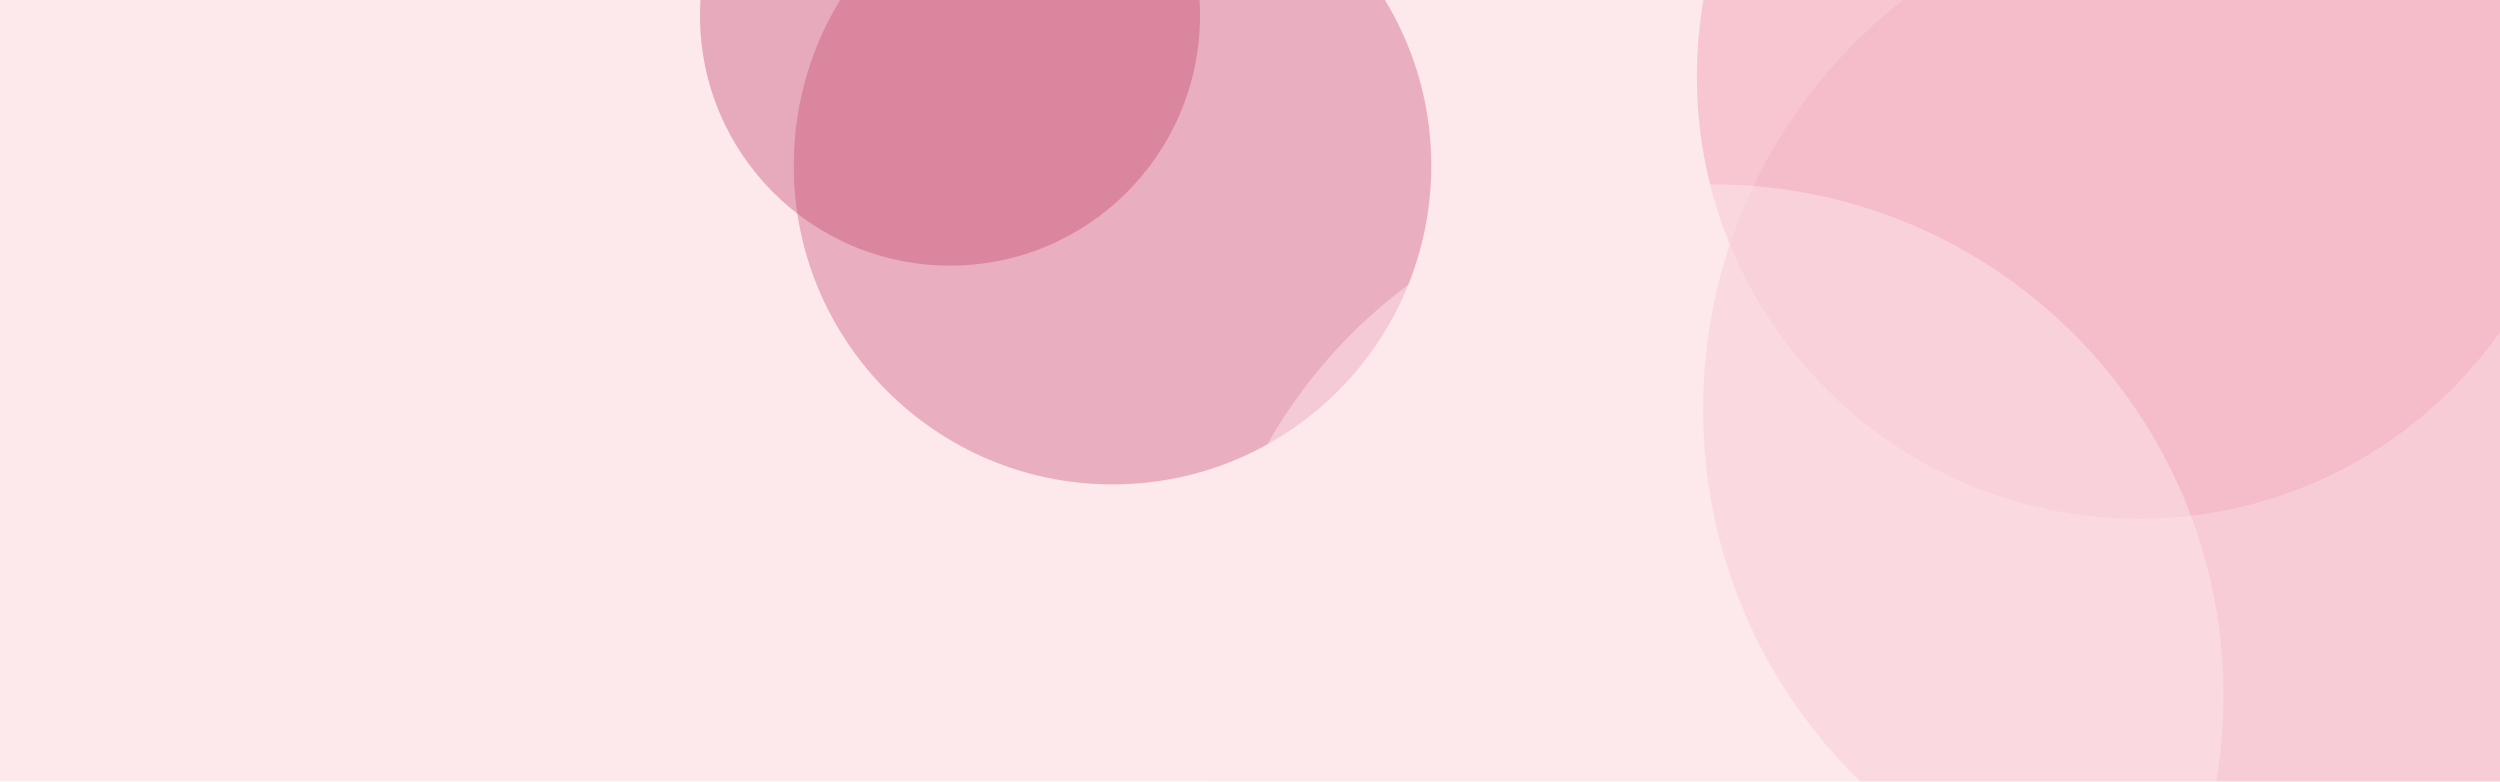
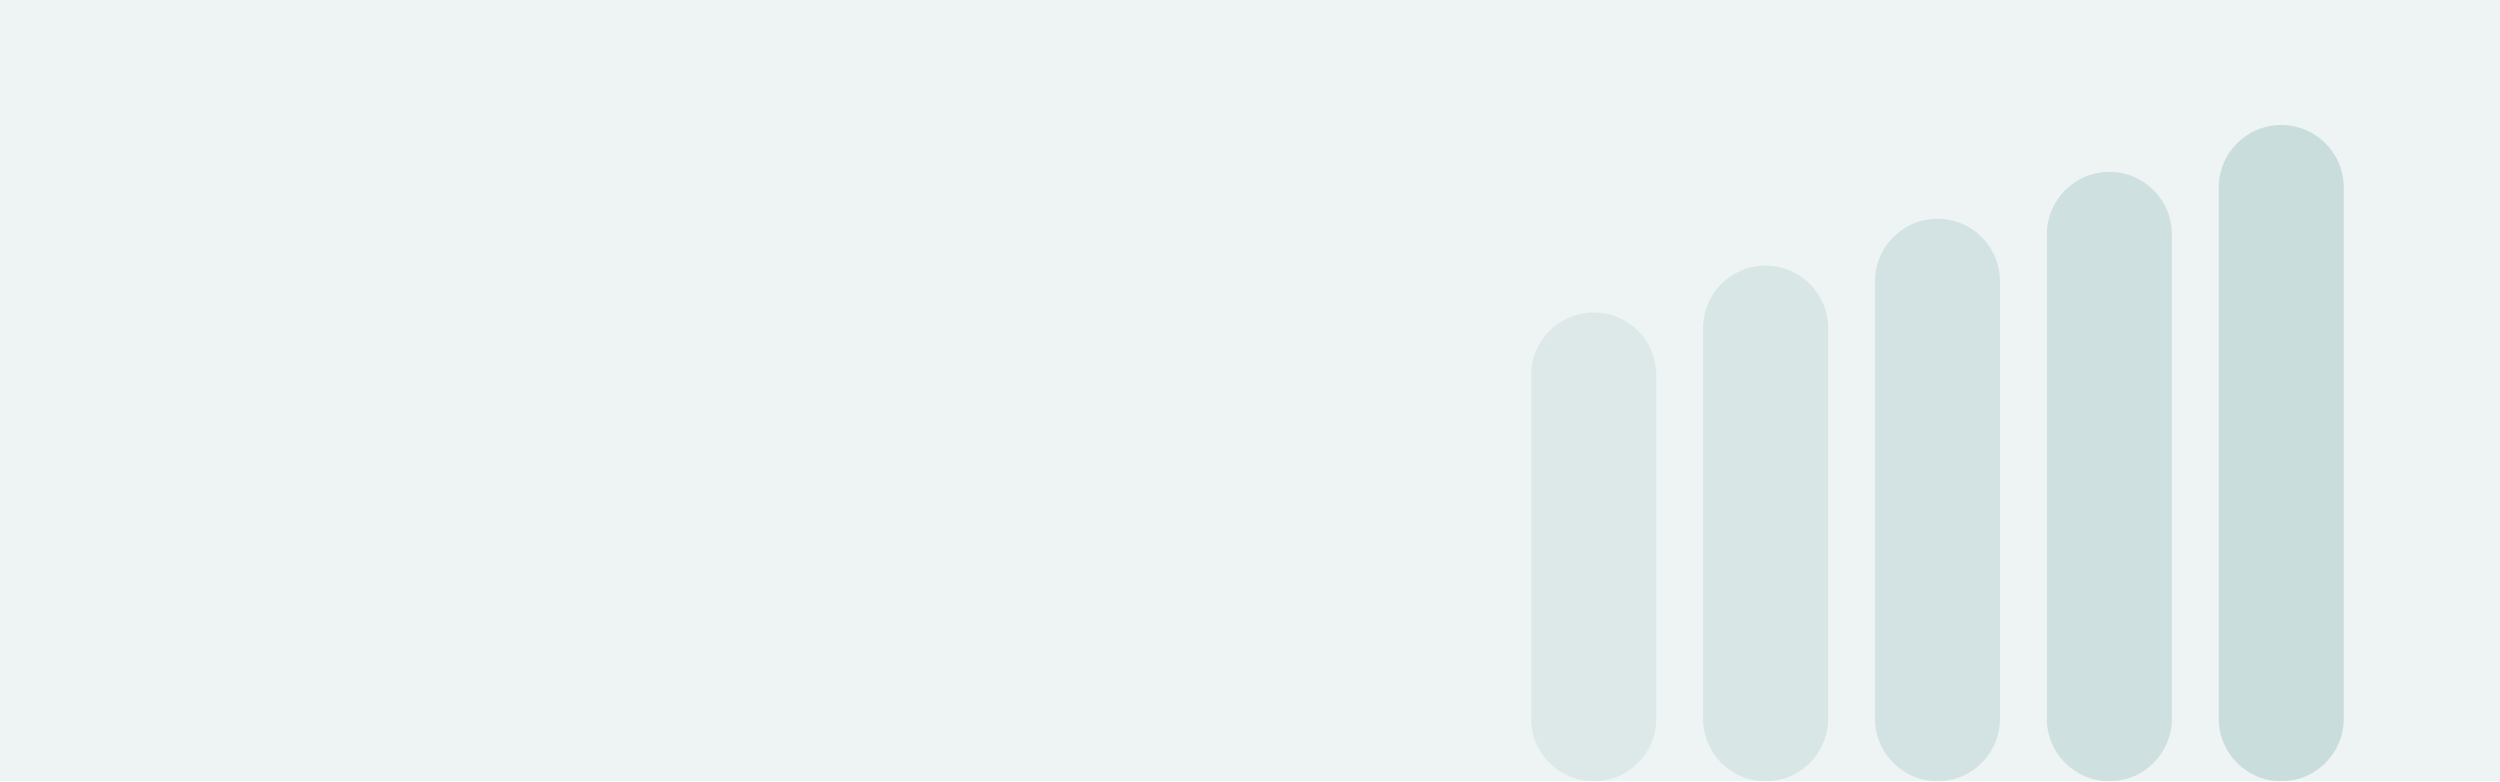
<svg xmlns="http://www.w3.org/2000/svg" viewBox="0 0 1600 500" preserveAspectRatio="xMidYMid slice">
-   <rect width="1600" height="500" fill="#FDE8EC" />
-   <circle cx="1422" cy="262" r="332" fill="#F4B3C2" opacity="0.53" />
-   <circle cx="608" cy="10" r="160" fill="#C2416B" opacity="0.74" />
-   <circle cx="715" cy="59" r="315" fill="#FDE8EC" opacity="0.50" />
-   <circle cx="1369" cy="49" r="283" fill="#F4B3C2" opacity="0.64" />
-   <circle cx="712" cy="106" r="204" fill="#C2416B" opacity="0.35" />
-   <circle cx="1096" cy="445" r="327" fill="#FDE8EC" opacity="0.48" />
+   <rect width="1600" height="500" fill="#EEF3F3" />
+   <rect x="980" y="200" width="80" height="300" rx="40" fill="#C4DADA" opacity="0.4" />
+   <rect x="1090" y="170" width="80" height="330" rx="40" fill="#C4DADA" opacity="0.52" />
+   <rect x="1200" y="140" width="80" height="360" rx="40" fill="#C4DADA" opacity="0.64" />
+   <rect x="1310" y="110" width="80" height="390" rx="40" fill="#C4DADA" opacity="0.76" />
+   <rect x="1420" y="80" width="80" height="420" rx="40" fill="#C4DADA" opacity="0.88" />
</svg>
